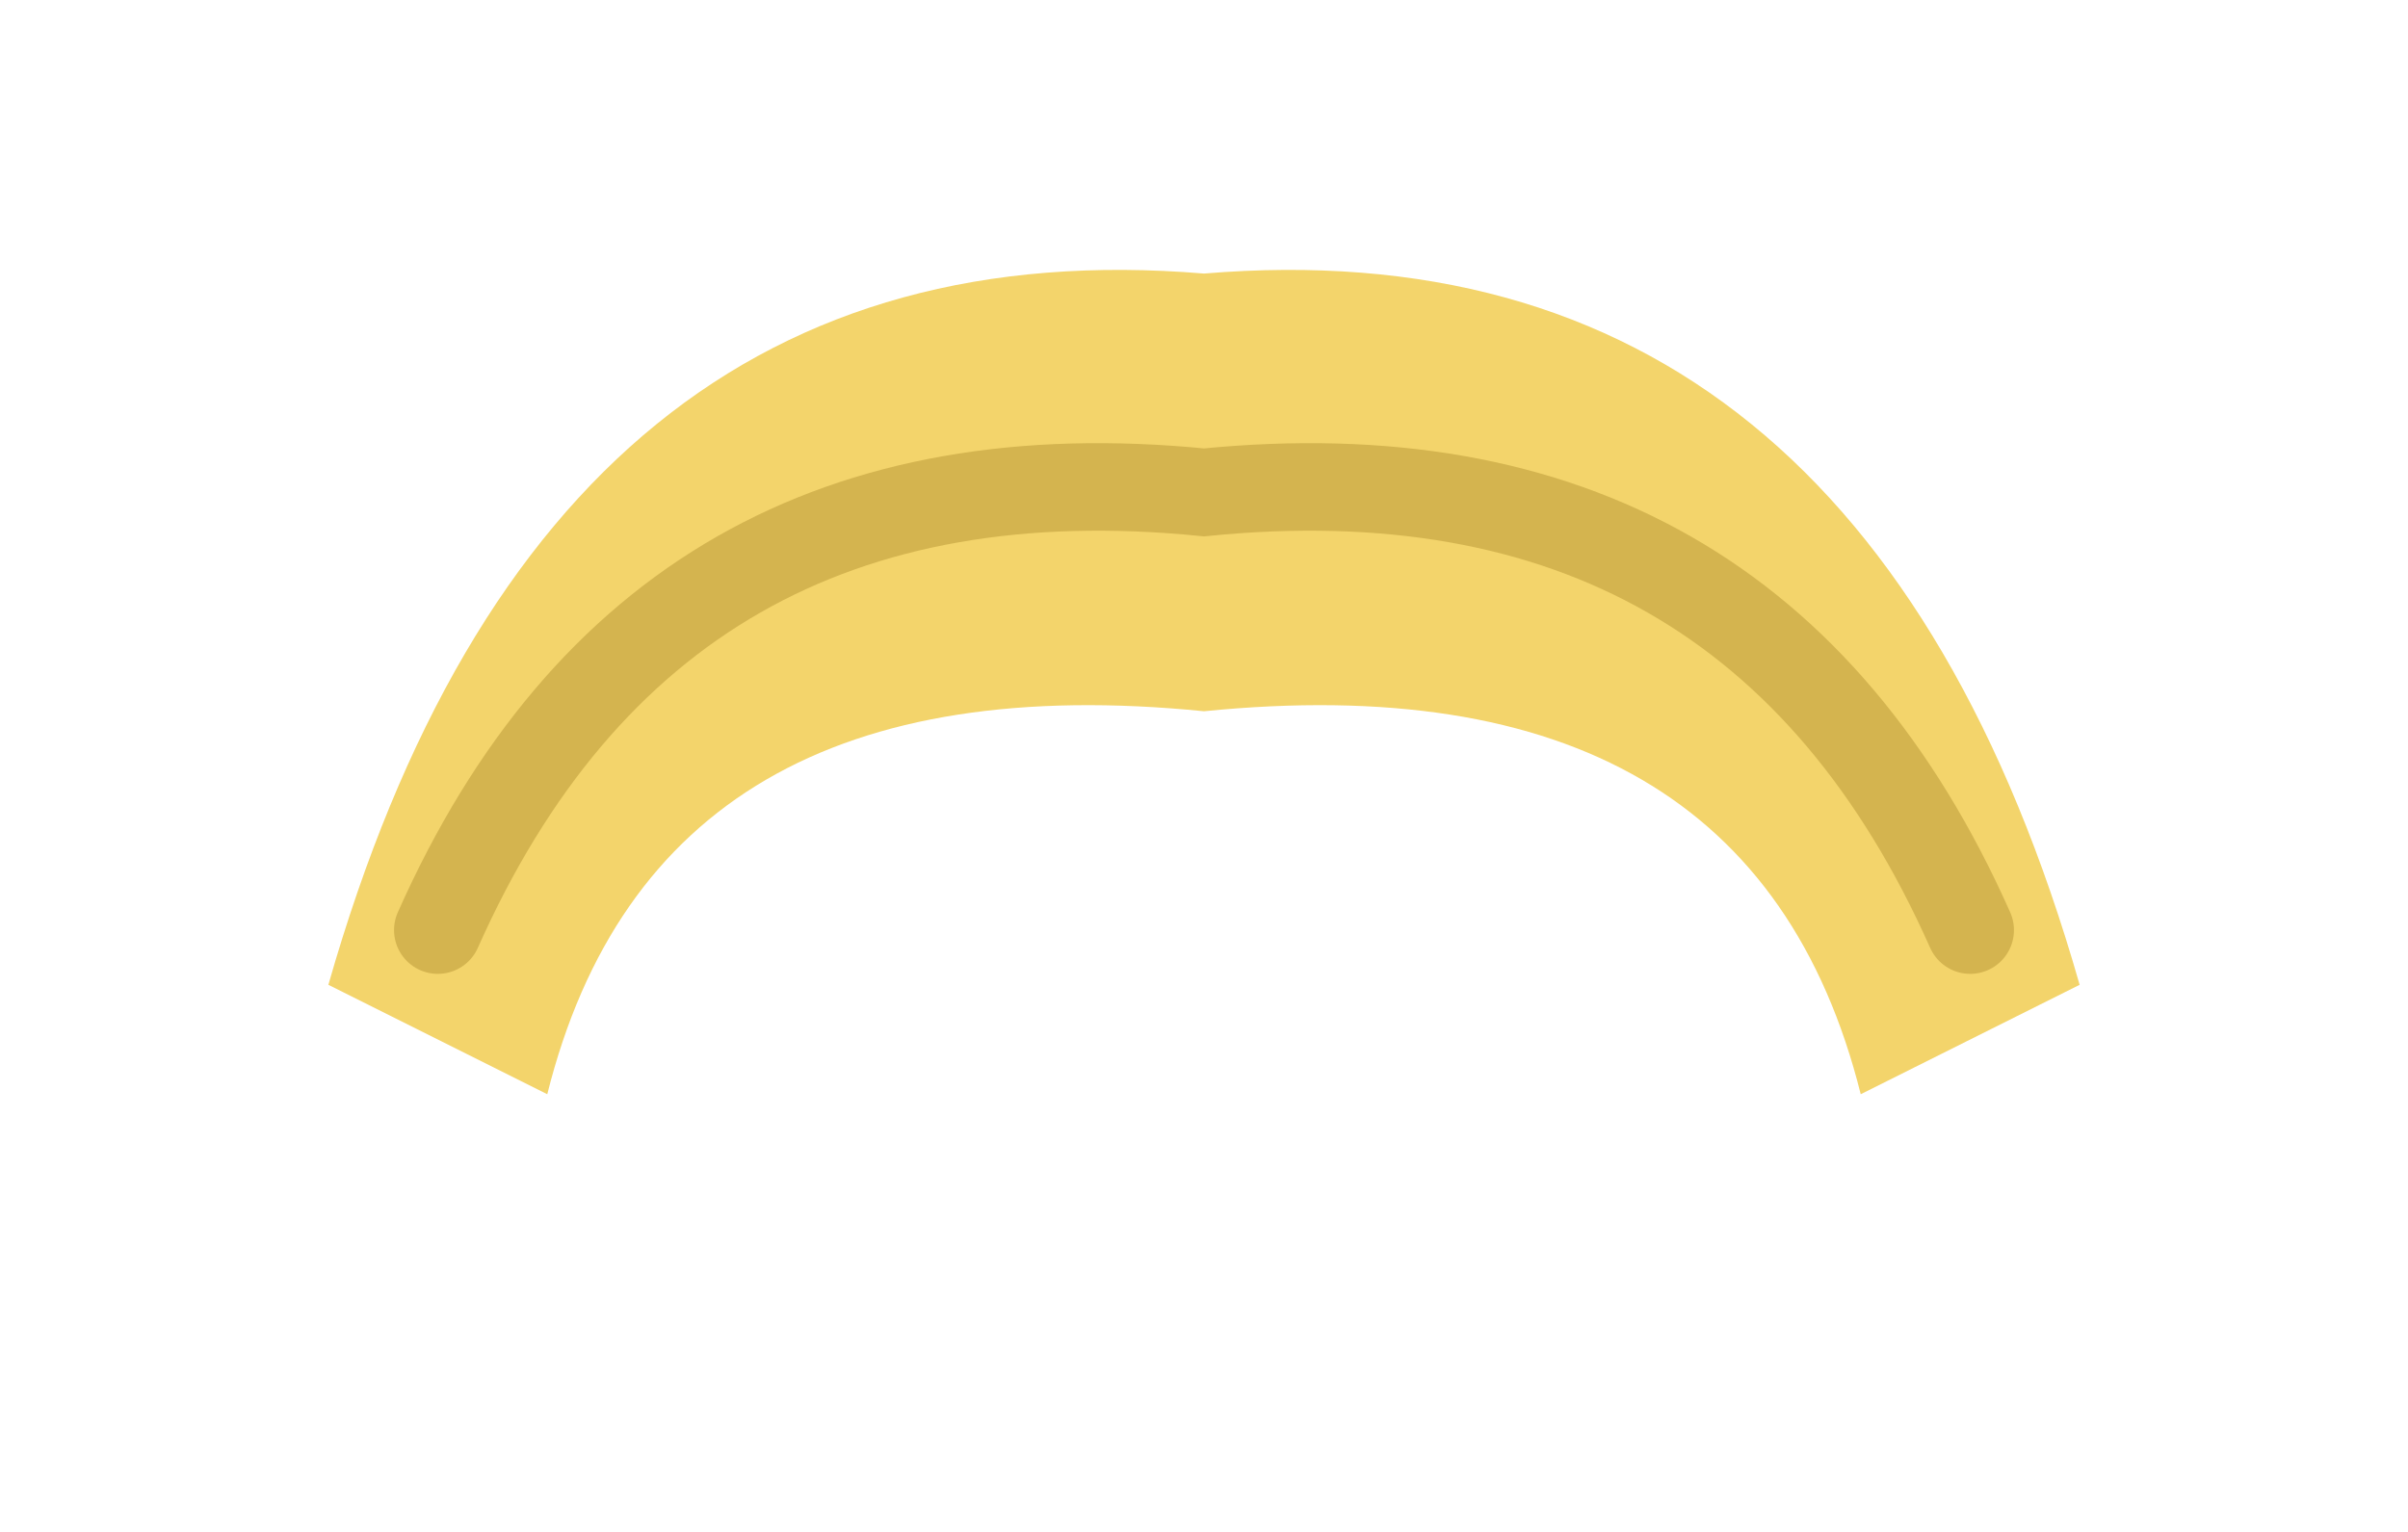
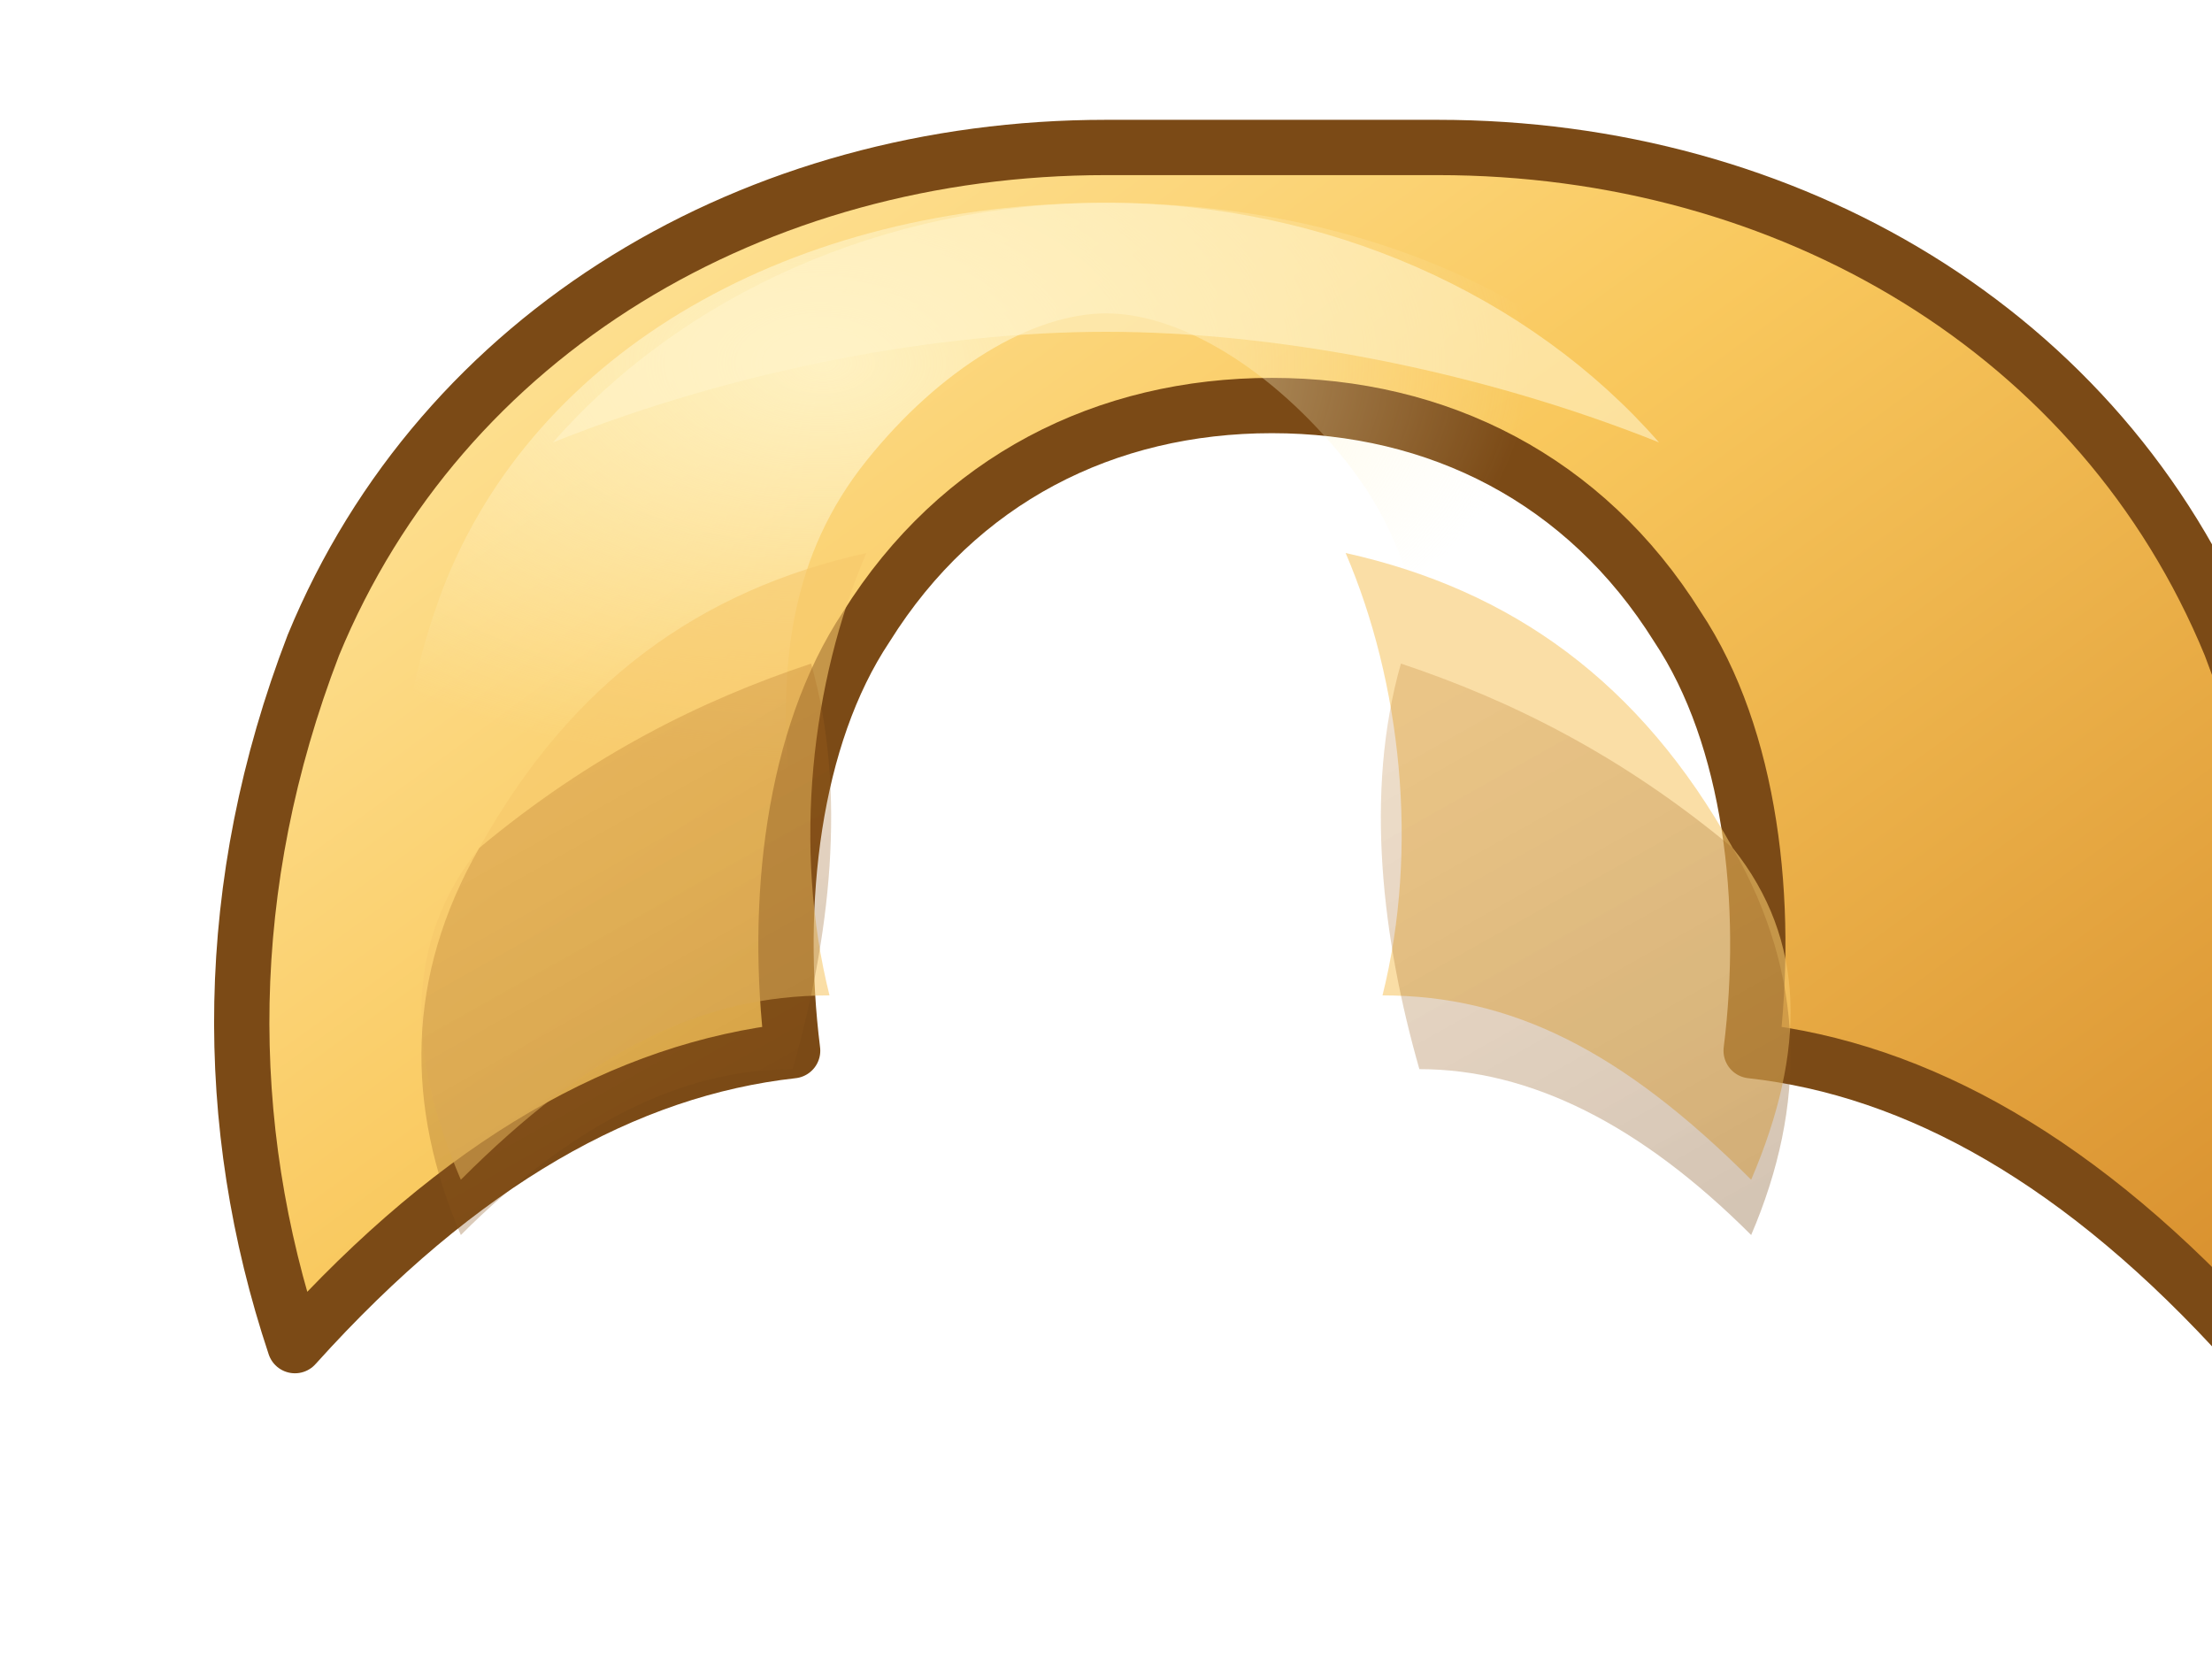
- <svg xmlns="http://www.w3.org/2000/svg" viewBox="0 0 220 140">
-   <path d="M30 90 Q50 20 110 25 Q170 20 190 90 L170 100 Q160 60 110 65 Q60 60 50 100 Z" fill="#f3d46b" />
-   <path d="M40 85 Q60 40 110 45 Q160 40 180 85" fill="none" stroke="#d4b44f" stroke-width="8" stroke-linecap="round" />
+ <svg xmlns="http://www.w3.org/2000/svg" viewBox="0 0 240 180">
+   <defs>
+     <linearGradient id="blondeBase" x1="0" x2="1" y1="0.1" y2="0.9">
+       <stop offset="0%" stop-color="#ffe8a3" />
+       <stop offset="45%" stop-color="#f9c85d" />
+       <stop offset="100%" stop-color="#d9912f" />
+     </linearGradient>
+     <linearGradient id="blondeShadow" x1="0.3" x2="0.7" y1="0" y2="1">
+       <stop offset="0%" stop-color="#b87324" stop-opacity="0.6" />
+       <stop offset="100%" stop-color="#7b4a16" stop-opacity="0.8" />
+     </linearGradient>
+     <radialGradient id="blondeHighlight" cx="0.3" cy="0.2" r="0.5">
+       <stop offset="0%" stop-color="#fff4c9" stop-opacity="0.9" />
+       <stop offset="100%" stop-color="#fff4c9" stop-opacity="0" />
+     </radialGradient>
+   </defs>
+   <g fill="none" fill-rule="evenodd">
+     <path d="M120 16c-38 0-72 20-86 54-10 26-10 52-2 76 18-20 36-30 54-32-2-16 0-34 8-46 10-16 26-24 44-24s34 8 44 24c8 12 10 30 8 46 18 2 36 12 54 32 8-24 8-50-2-76-14-34-48-54-86-54z" fill="url(#blondeBase)" stroke="#7b4a16" stroke-width="6" stroke-linejoin="round" />
+     <path d="M120 22c-34 0-62 16-72 42-6 16-6 32-2 46 12-12 26-20 40-22-2-16 0-28 8-38 8-10 18-16 26-16s18 6 26 16c8 10 10 22 8 38 14 2 28 10 40 22 4-14 4-30-2-46-10-26-38-42-72-42z" fill="url(#blondeHighlight)" />
+     <path d="M120 22c-24 0-46 10-60 26 20-8 42-12 60-12s40 4 60 12c-14-16-36-26-60-26z" fill="#fff4c9" opacity="0.6" />
+     <path d="M52 92c10-18 24-28 42-32-6 14-8 32-4 48-14 0-26 6-40 20-6-14-6-26 2-36z" fill="#f7c86b" opacity="0.6" />
+     <path d="M188 92c-10-18-24-28-42-32 6 14 8 32 4 48 14 0 26 6 40 20 6-14 6-26-2-36z" fill="#f7c86b" opacity="0.6" />
+     <path d="M52 92c-8 14-8 28-2 42 12-12 24-18 36-18 4-14 6-30 2-44-12 4-24 10-36 20z" fill="url(#blondeShadow)" opacity="0.4" />
+     <path d="M188 92c8 14 8 28 2 42-12-12-24-18-36-18-4-14-6-30-2-44 12 4 24 10 36 20z" fill="url(#blondeShadow)" opacity="0.4" />
+   </g>
</svg>
